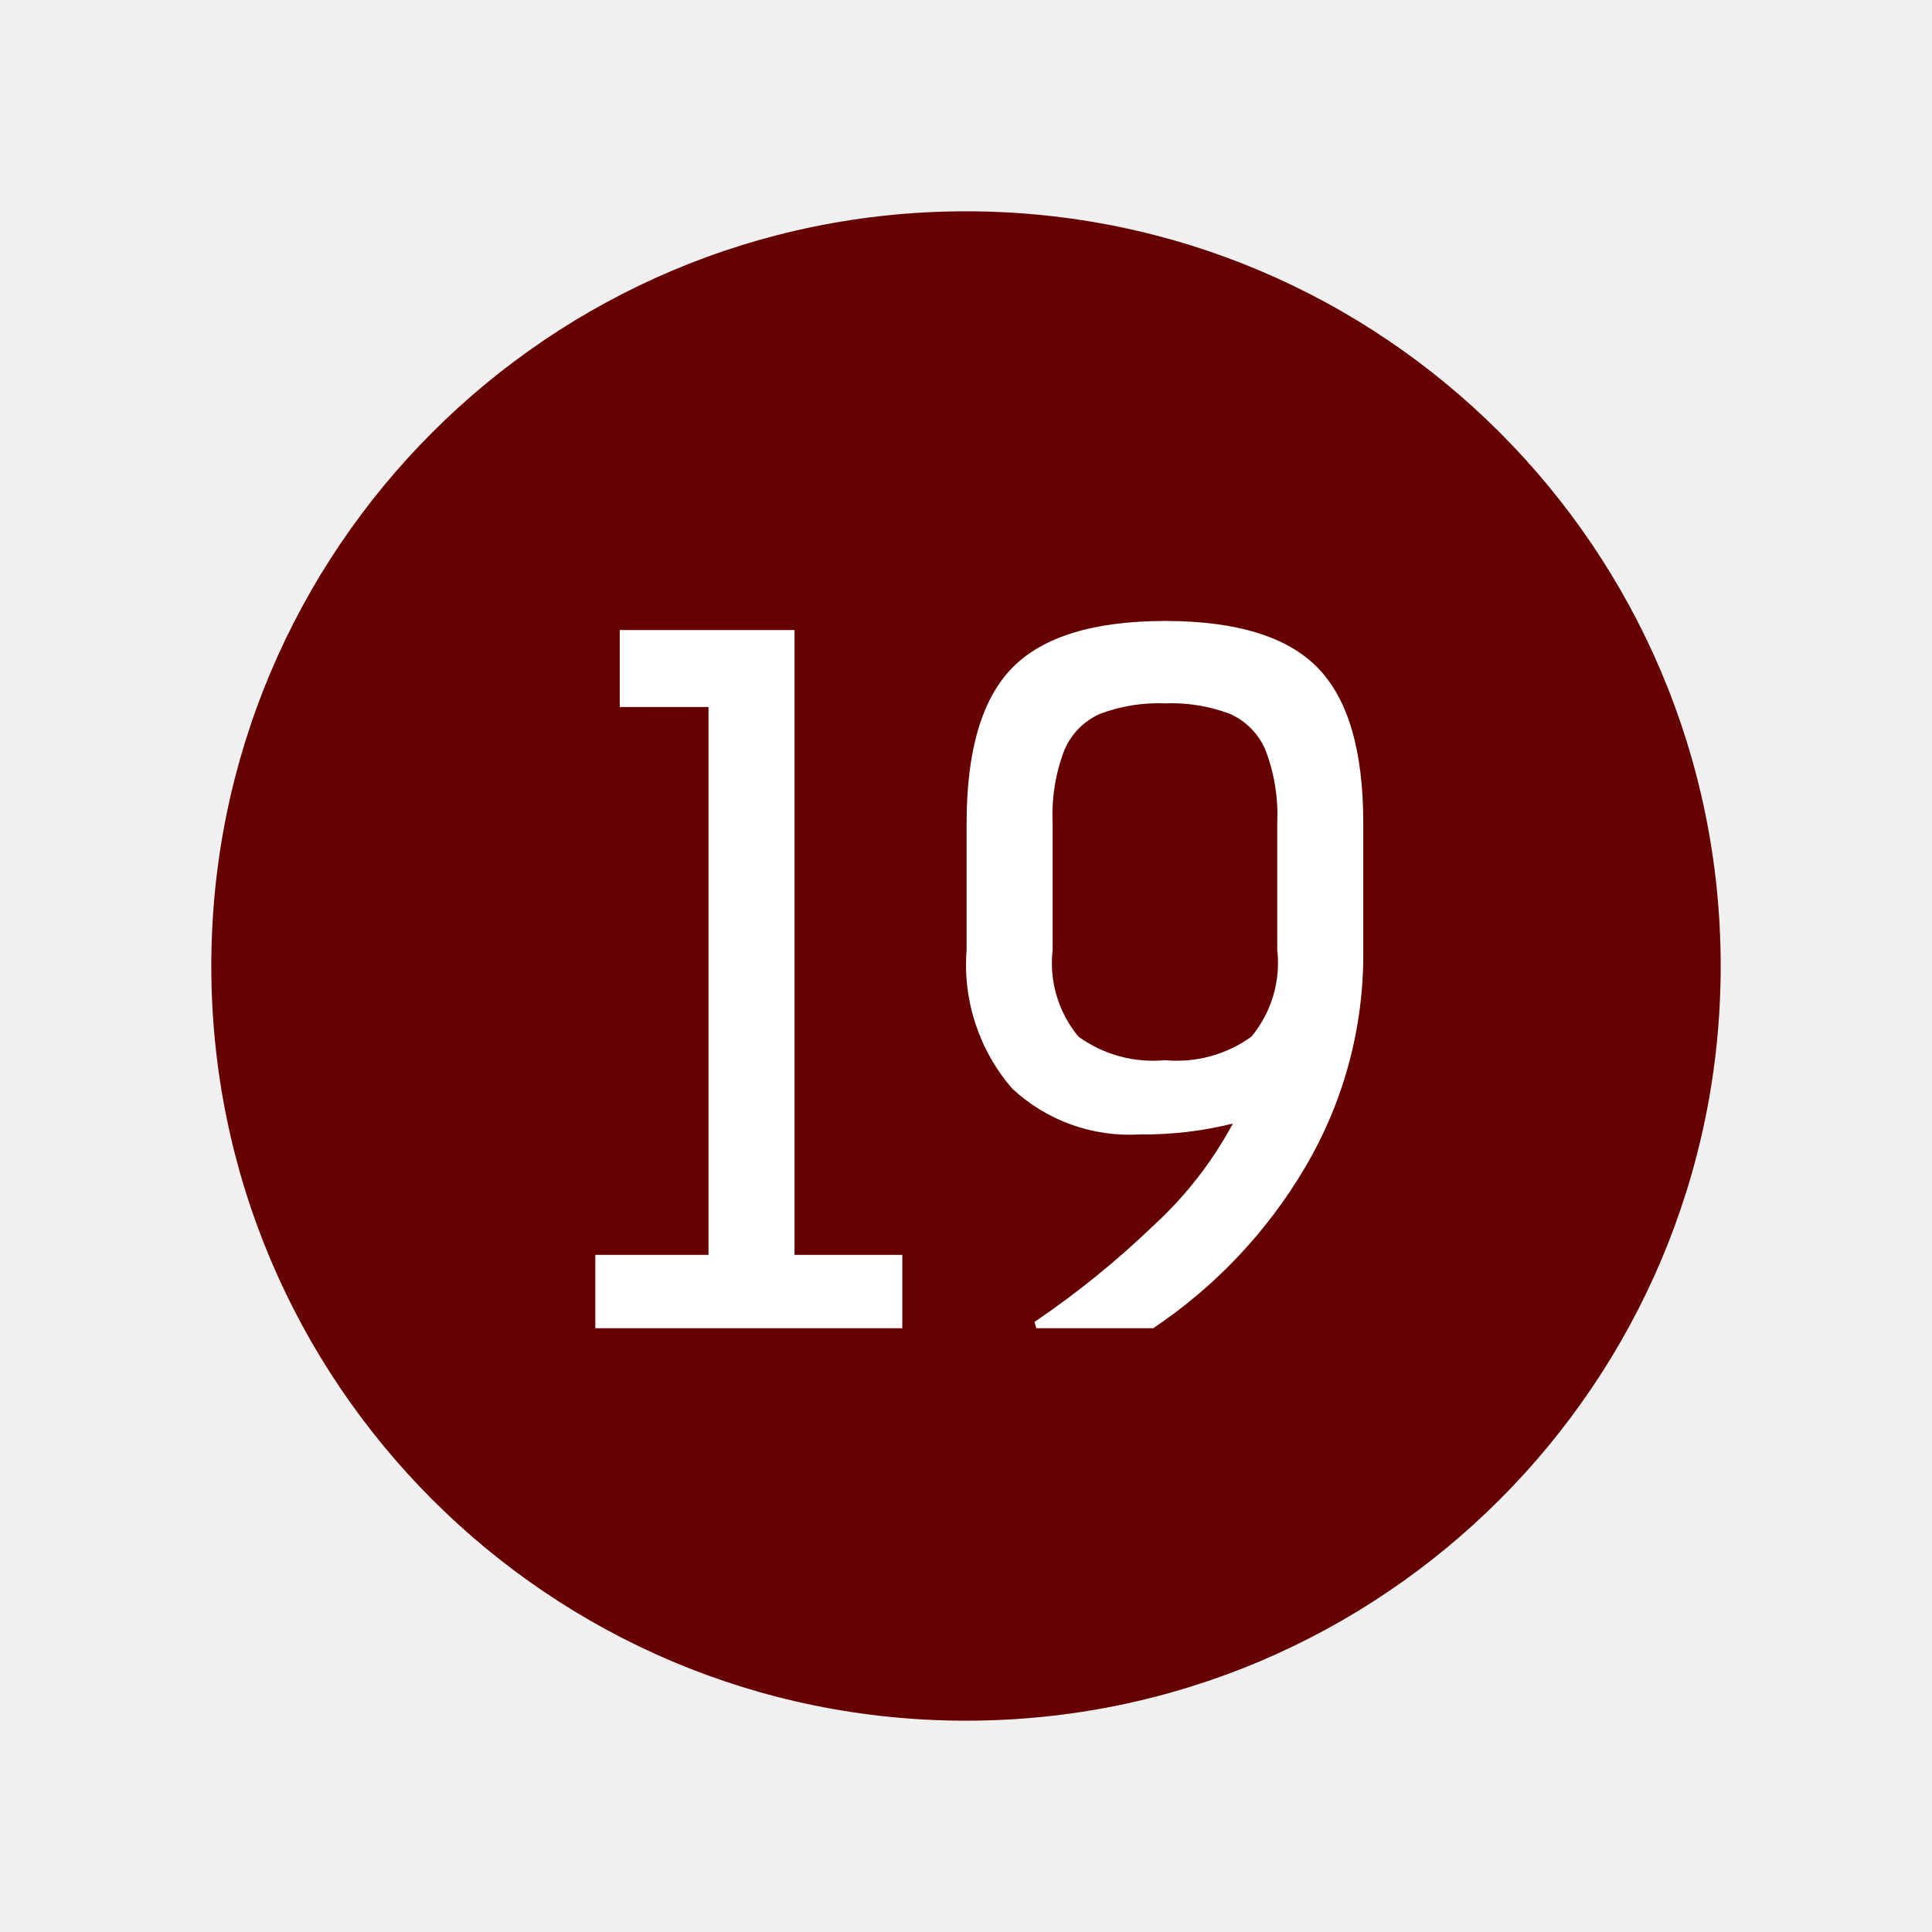
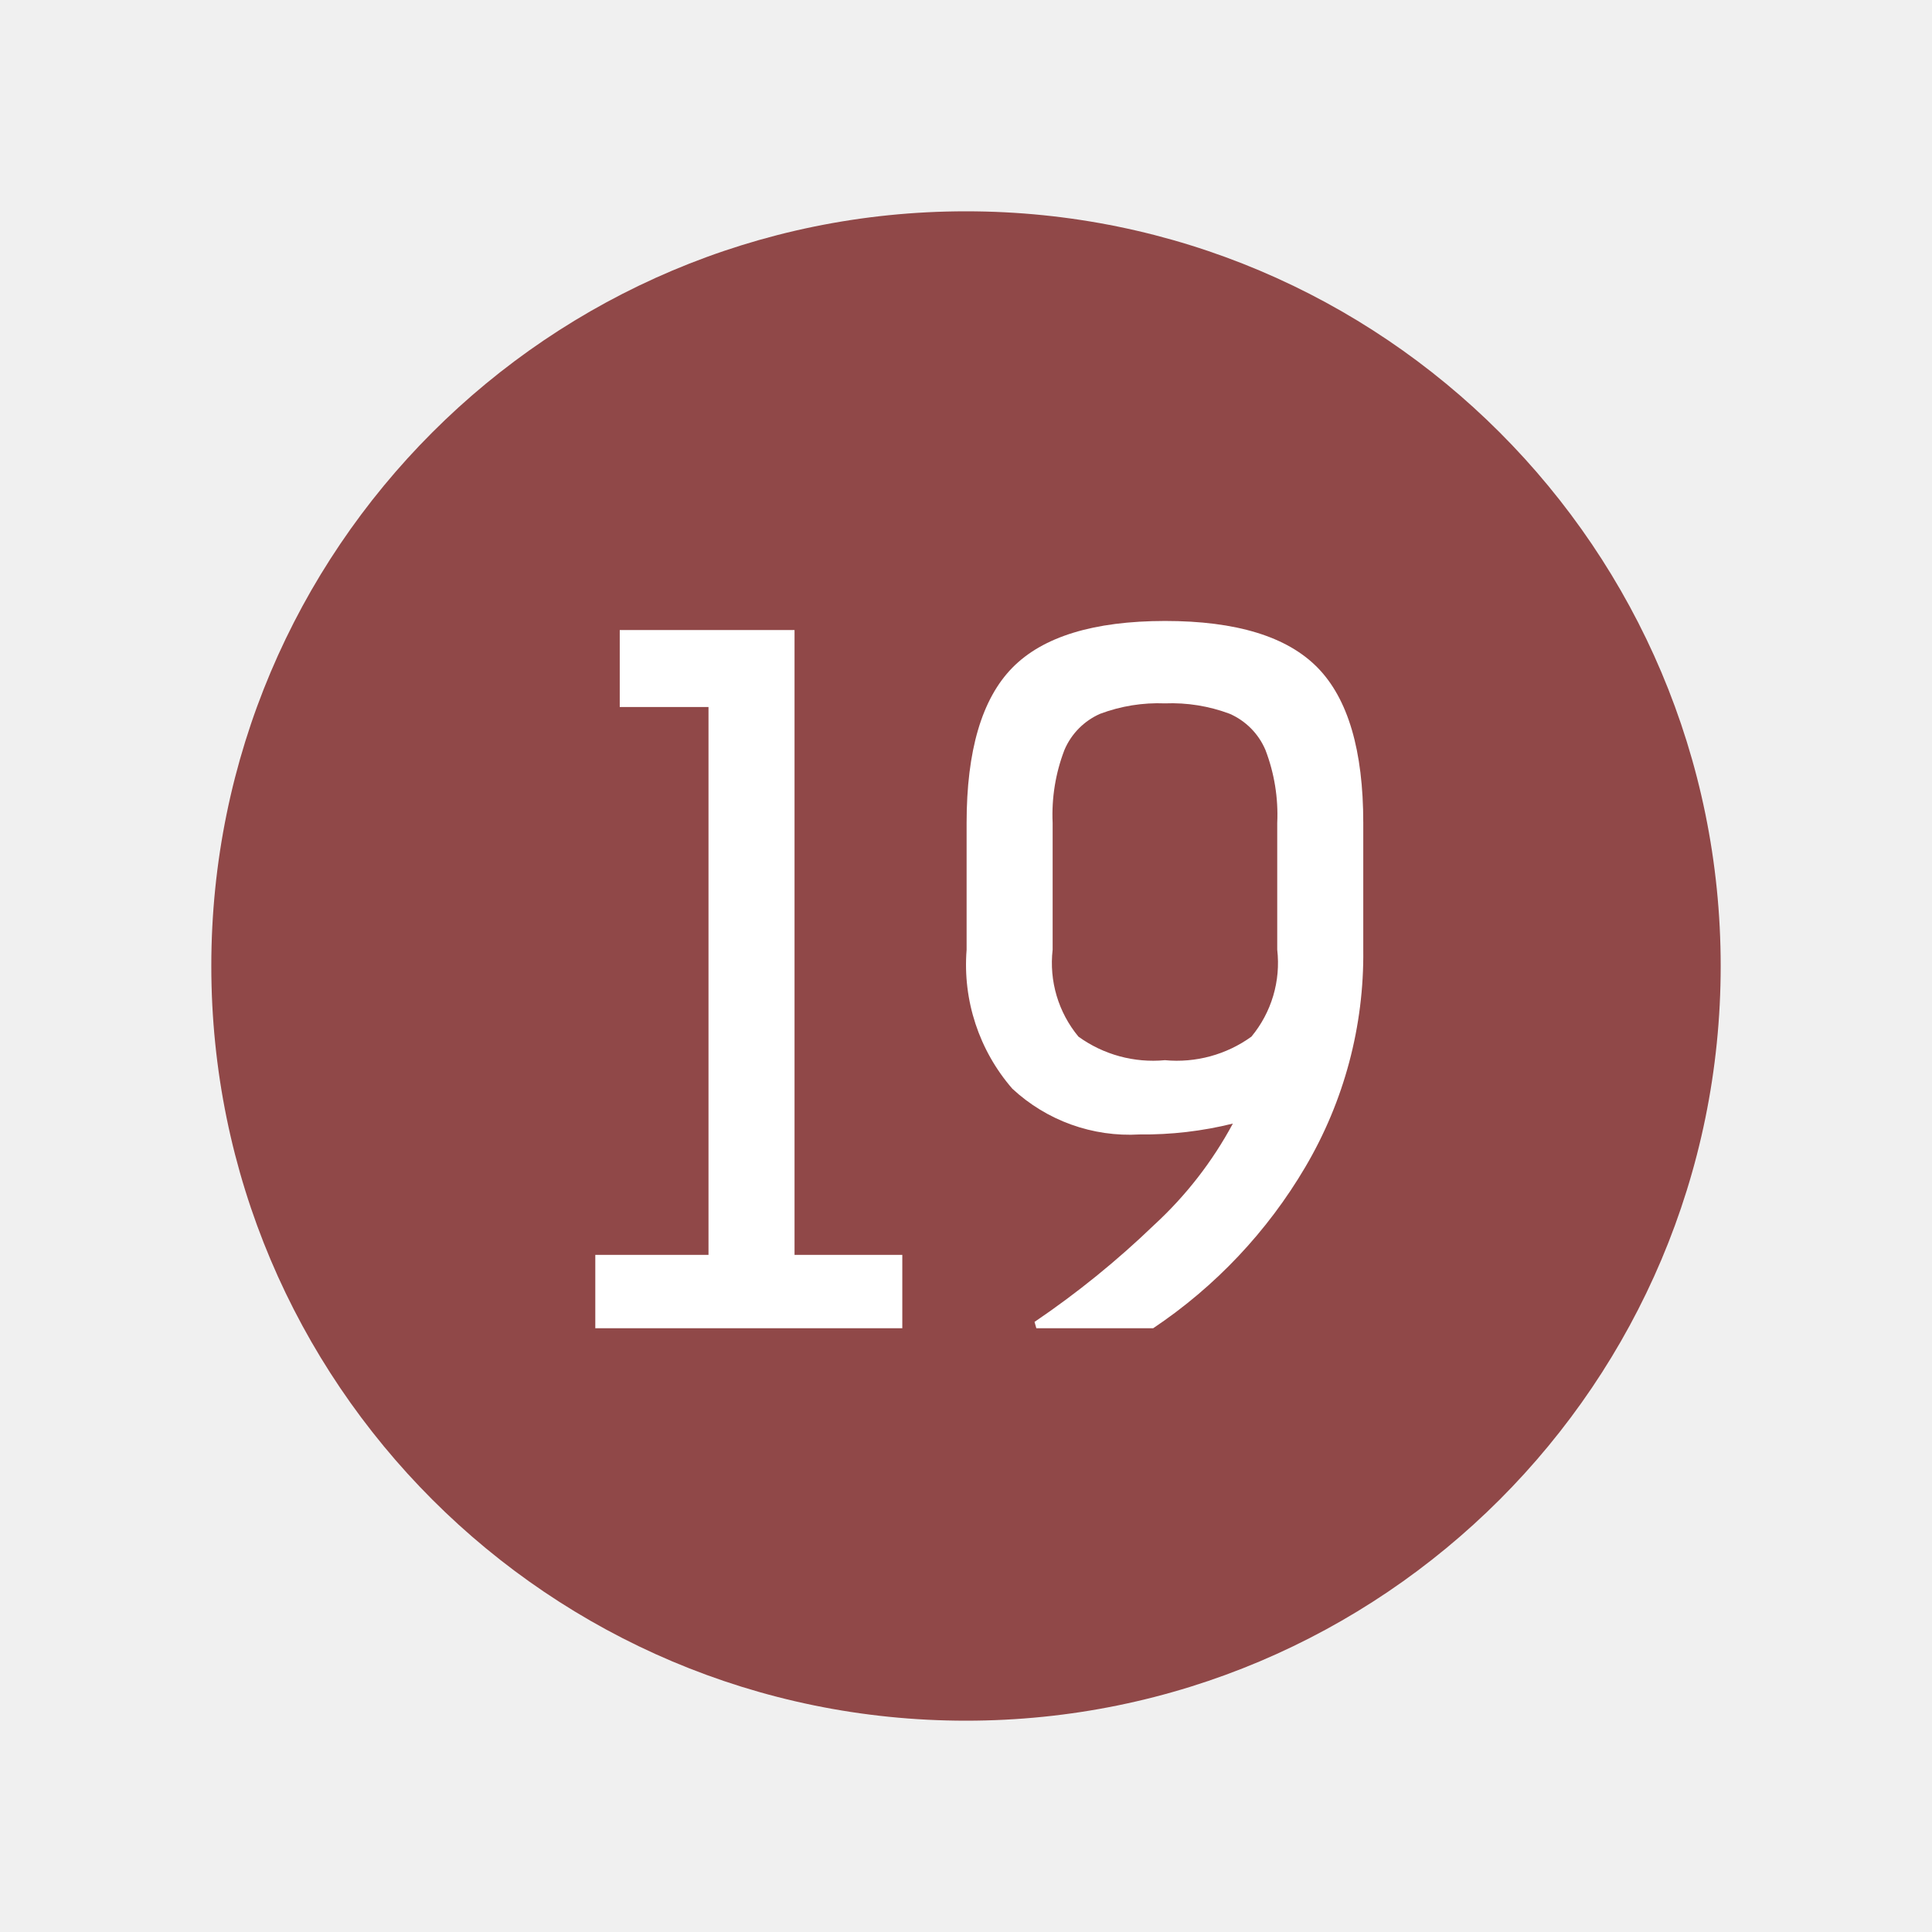
<svg xmlns="http://www.w3.org/2000/svg" width="64" height="64" viewBox="0 0 64 64">
  <defs>
    <clipPath id="clip-level-icon-19">
      <rect width="64" height="64" />
    </clipPath>
  </defs>
  <g id="level-icon-19" clip-path="url(#clip-level-icon-19)">
-     <circle id="타원_19" data-name="타원 19" cx="25" cy="25" r="25" transform="translate(7 7)" fill="#600" />
+     <circle id="타원_19" data-name="타원 19" cx="25" cy="25" r="25" transform="translate(7 7)" fill="#600" opacity="0.7" />
    <path id="패스_22" data-name="패스 22" d="M4.47-2.43V-20.58H1.53v-2.55H7.32v20.7h3.57V0H.72V-2.43ZM15.27-.21a29.821,29.821,0,0,0,3.96-3.21,12.782,12.782,0,0,0,2.61-3.36,12.25,12.25,0,0,1-3.09.36,5.7,5.7,0,0,1-4.215-1.515,6.263,6.263,0,0,1-1.515-4.6v-4.2q0-3.6,1.515-5.145T19.59-23.43q3.54,0,5.055,1.545T26.16-16.74v4.2a13.858,13.858,0,0,1-1.92,7.2A16.494,16.494,0,0,1,19.2,0H15.33ZM19.59-20.7a5.488,5.488,0,0,0-2.145.345,2.279,2.279,0,0,0-1.185,1.2,5.979,5.979,0,0,0-.39,2.415v4.2a3.824,3.824,0,0,0,.855,2.88,4.215,4.215,0,0,0,2.865.78,4.215,4.215,0,0,0,2.865-.78,3.824,3.824,0,0,0,.855-2.88v-4.2a5.979,5.979,0,0,0-.39-2.415,2.279,2.279,0,0,0-1.185-1.2A5.488,5.488,0,0,0,19.59-20.7Z" transform="translate(19 44)" fill="#fff" />
  </g>
</svg>
